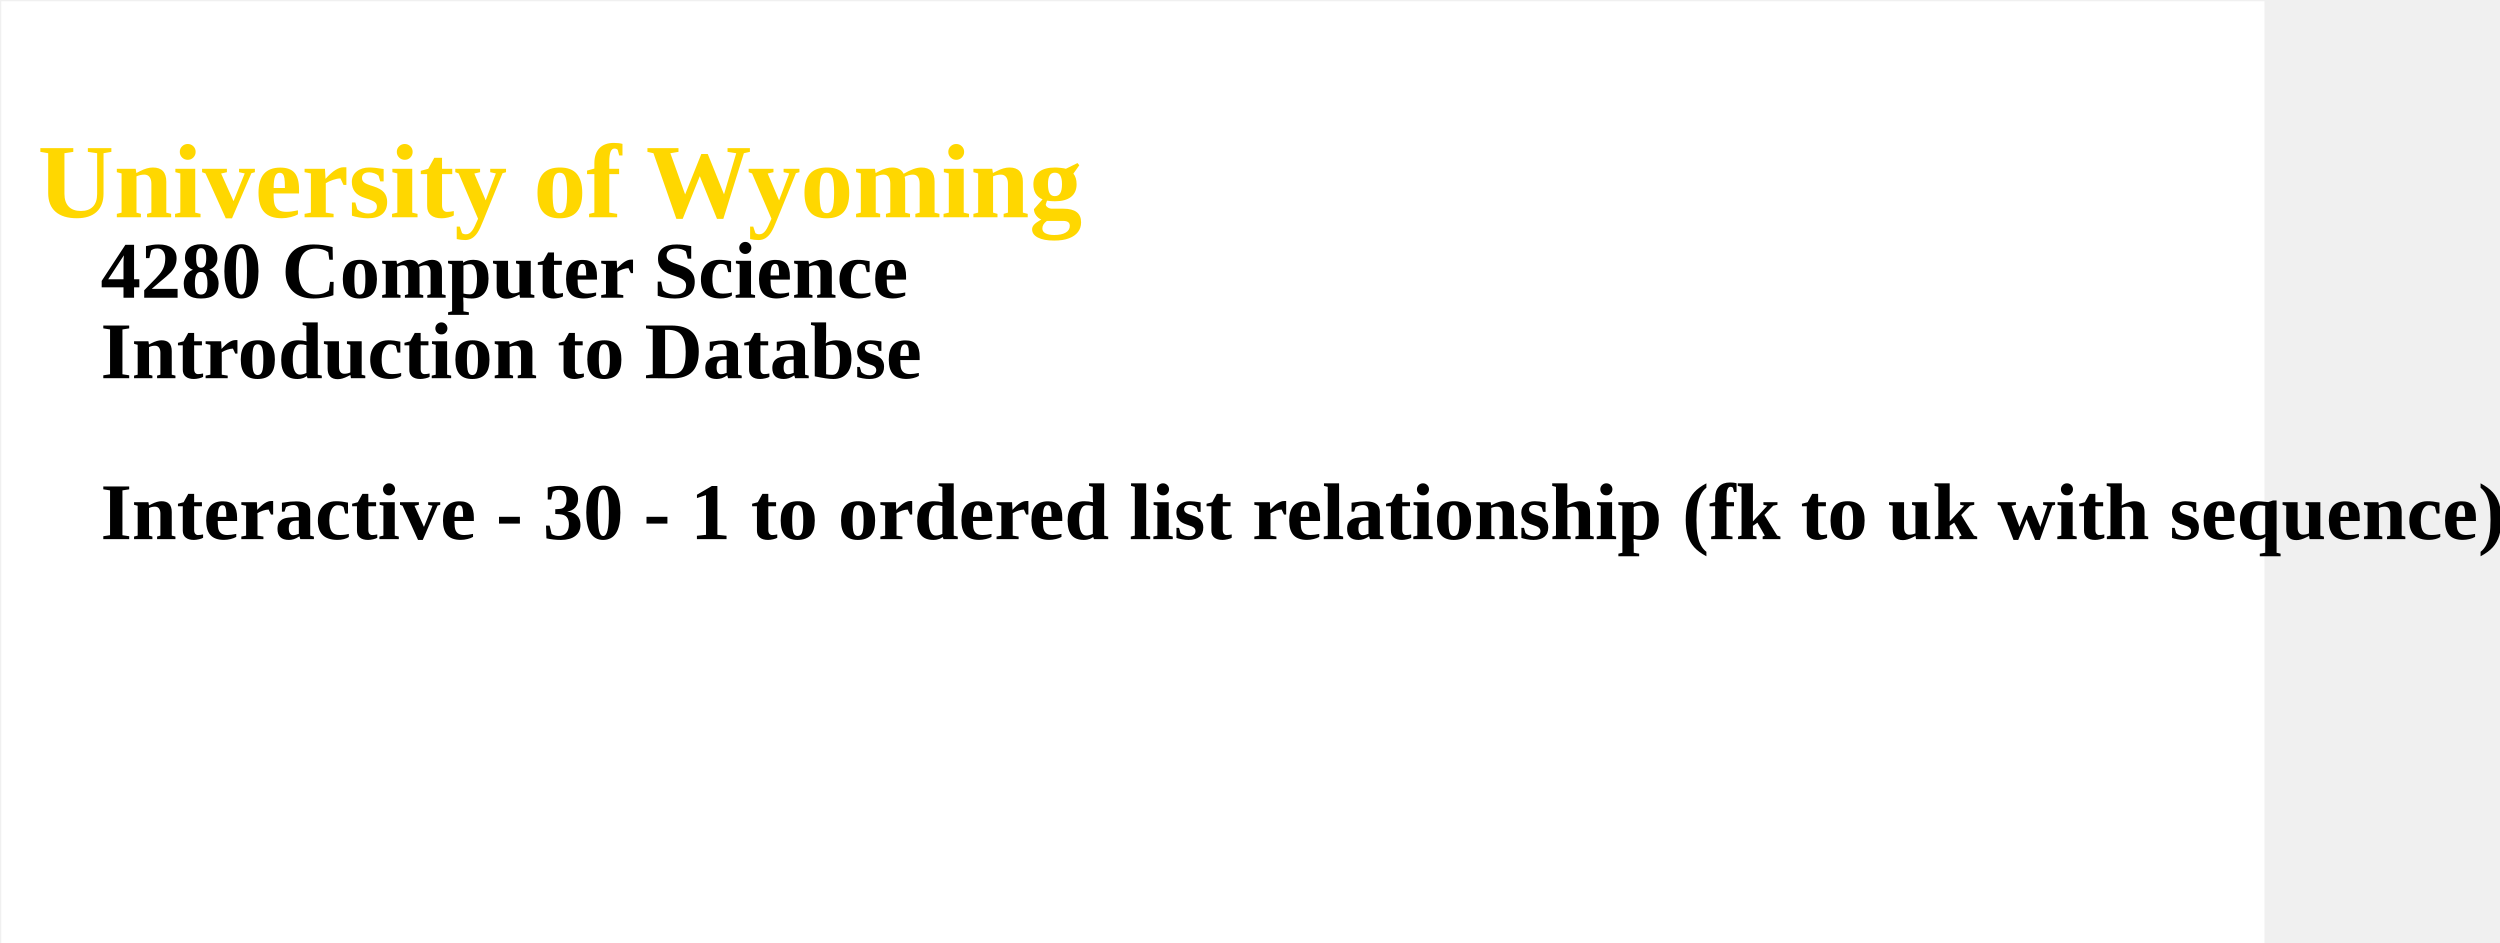
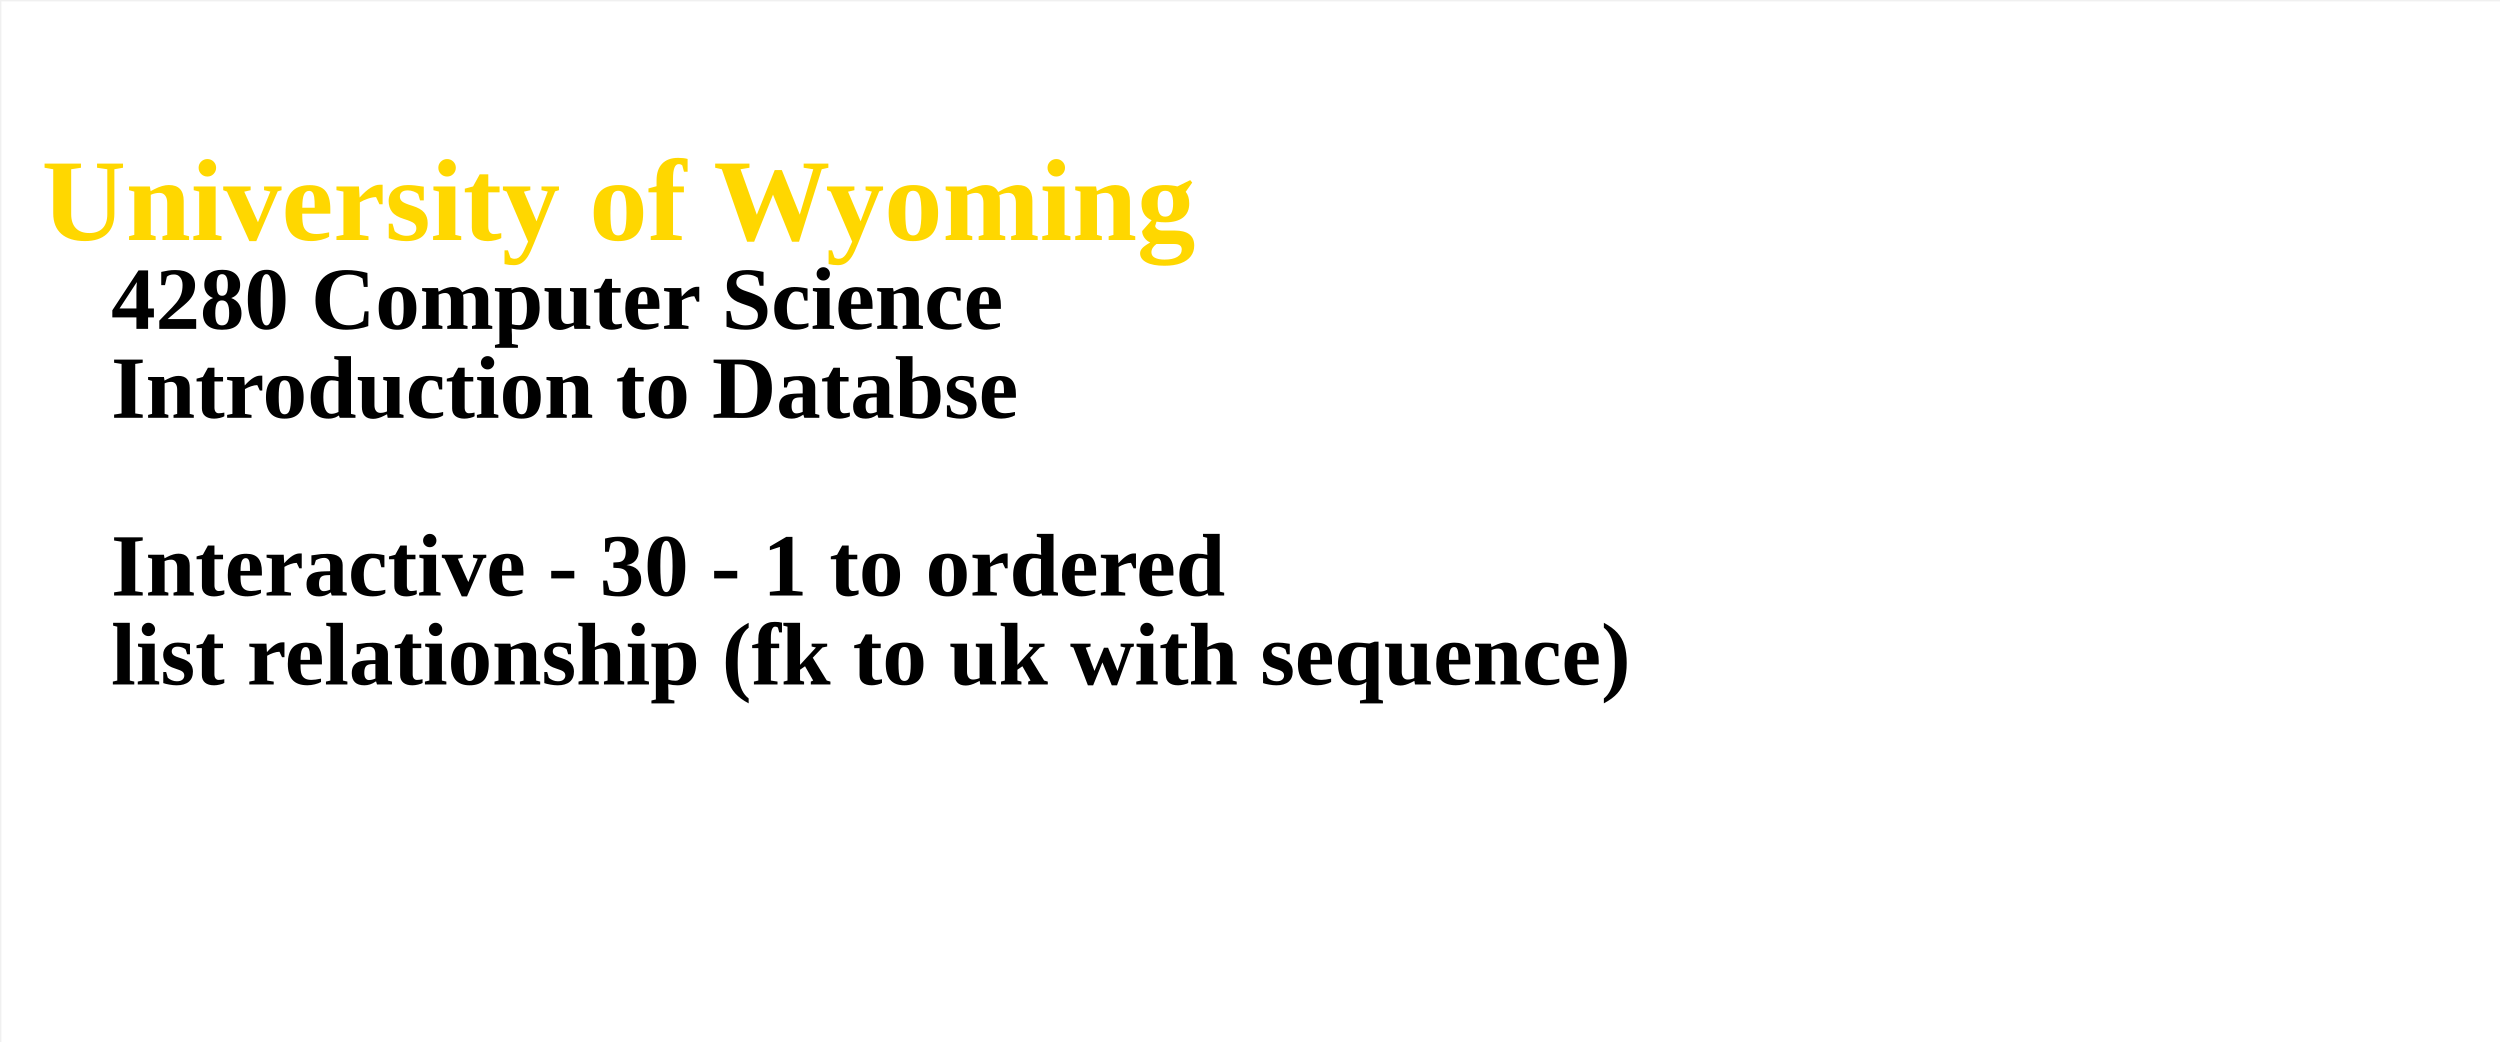
<svg xmlns="http://www.w3.org/2000/svg" width="100%" height="100%">
  <g id="columnGroup">
    <rect x="1" y="1" width="1800" height="750" fill="white" />
    <text x="30" y="30" font-size="64px" font-weight="bold" fill="brown">
      <tspan x="30" dy="1.7em" font-size="84px" fill="gold">  University of Wyoming</tspan>
      <tspan x="80" dy="1em" fill="black">	4280 Computer Science</tspan>
      <tspan x="80" dy="1em" fill="black">	Introduction to Databse</tspan>
-       <tspan x="80" dy="2em" fill="black">	Interactive - 30 - 1 to ordered list relationship		(fk to uk with sequence)</tspan>
+       <tspan x="80" dy="2em" fill="black">	Interactive - 30 - 1 to ordered</tspan>
+       <tspan x="80" dy="1em" fill="black">	 list relationship		(fk to uk with sequence)</tspan>
    </text>
  </g>
</svg>
